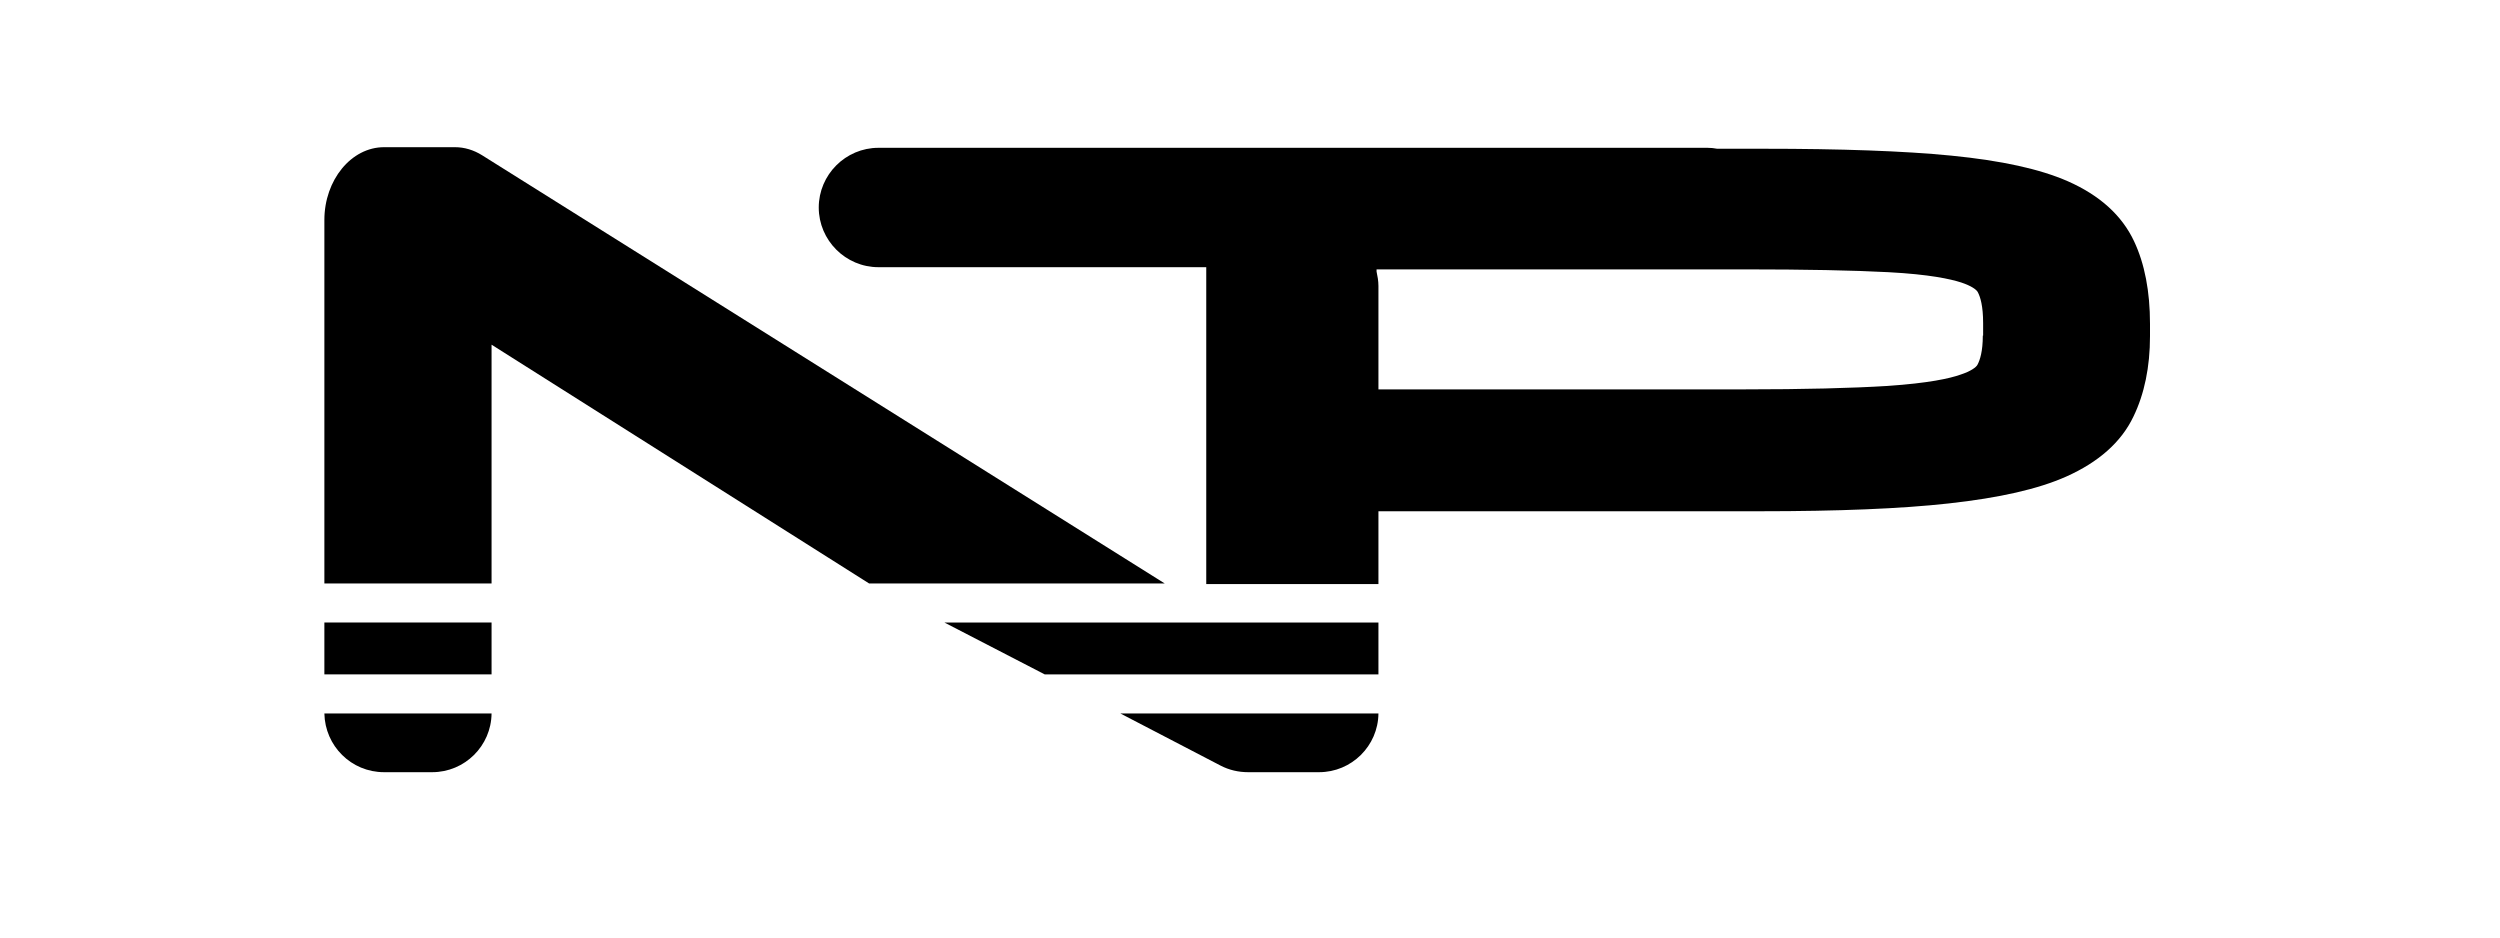
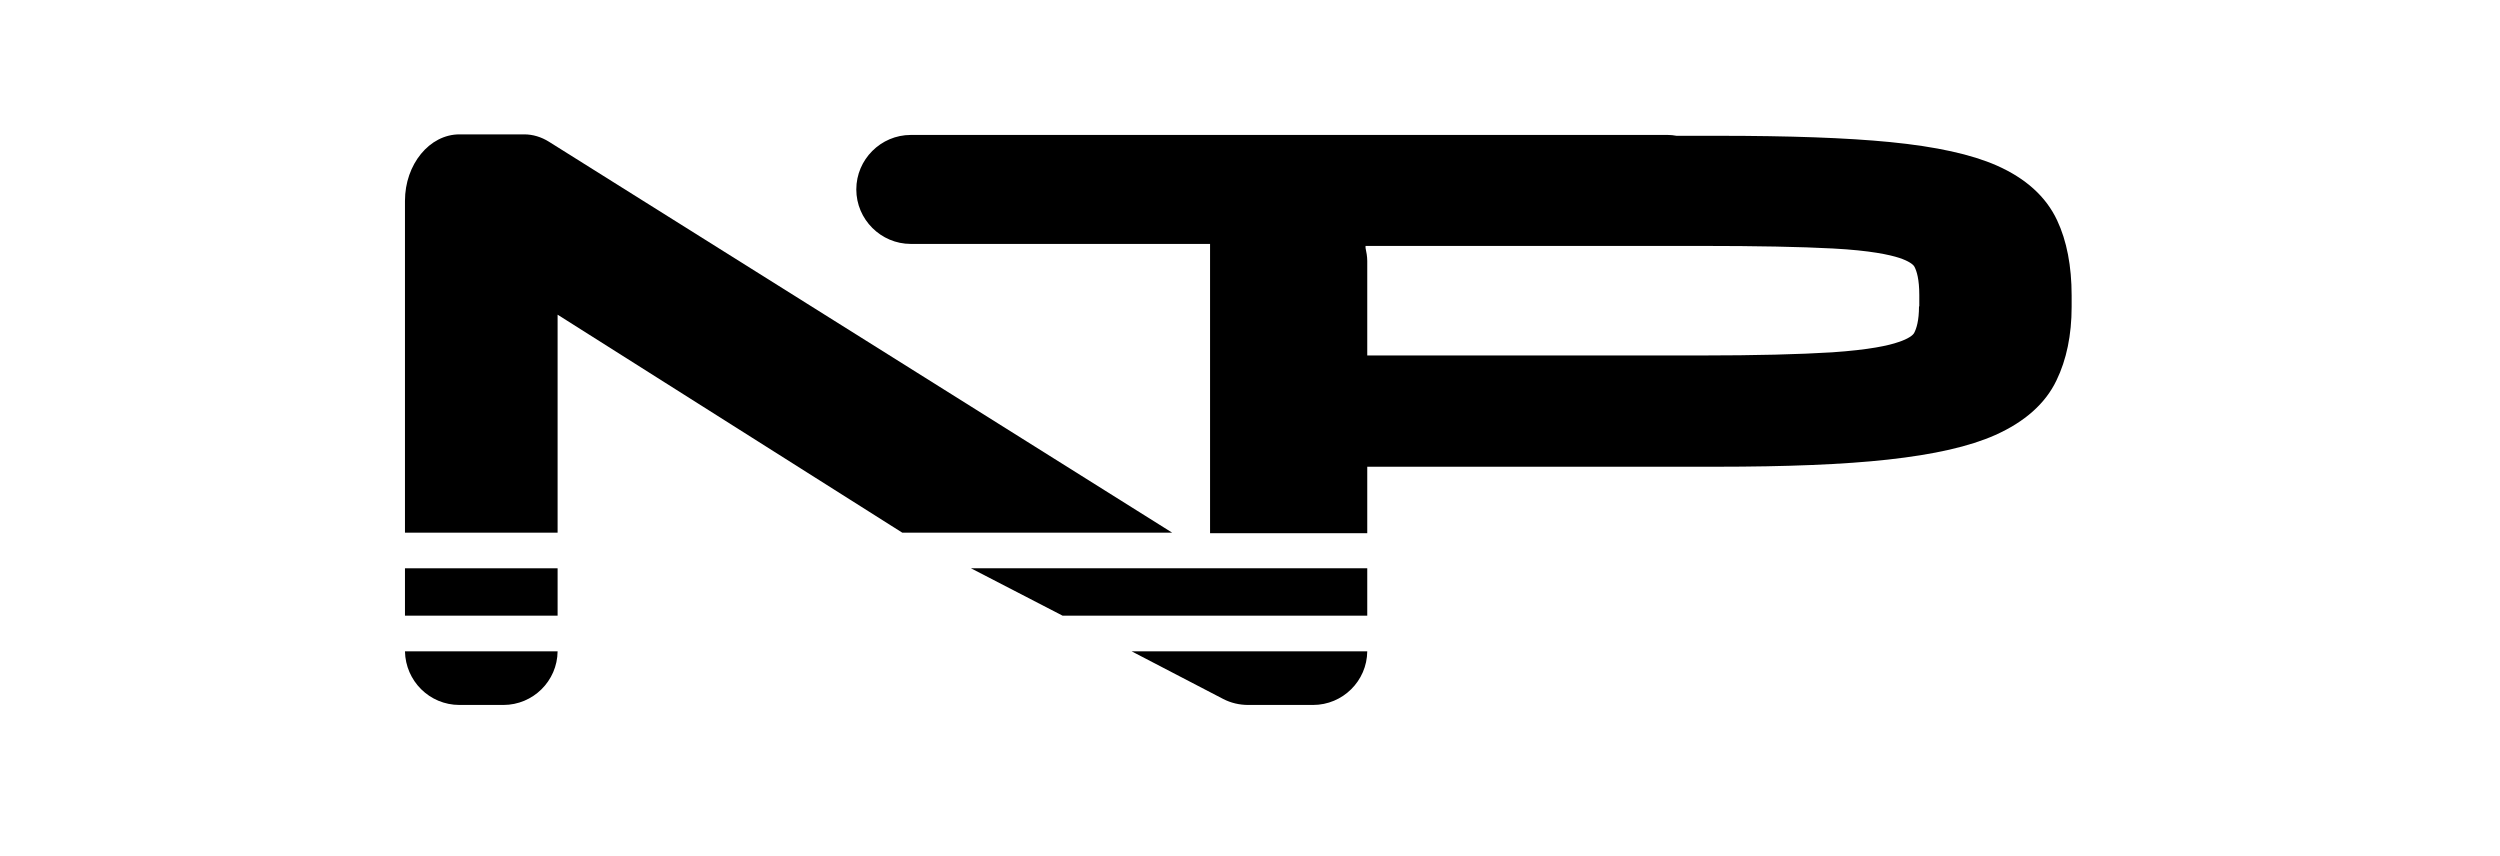
- <svg xmlns="http://www.w3.org/2000/svg" version="1.1" id="图层_1" x="0px" y="0px" viewBox="0 0 80 30" style="enable-background:new 0 0 80 30;" xml:space="preserve">
+ <svg xmlns="http://www.w3.org/2000/svg" width="58.42" height="20" version="1.1" id="图层_1" x="0px" y="0px" viewBox="0 0 80 30" style="enable-background:new 0 0 80 30;" xml:space="preserve">
  <g>
    <path d="M15.73,11.03l12.08,7.64h9.46L15.43,4.97c-0.27-0.17-0.57-0.26-0.87-0.26h-2.27c-1.05,0-1.91,1.05-1.91,2.33v11.63h5.35   V11.03z" />
    <rect x="10.38" y="19.92" width="5.35" height="1.66" />
    <path d="M39.06,24.5c0.27,0.14,0.57,0.21,0.88,0.21h2.27c1.04,0,1.89-0.84,1.9-1.88h-8.26L39.06,24.5z" />
    <path d="M12.29,24.71h1.54c1.04,0,1.89-0.84,1.9-1.88h-5.35C10.4,23.87,11.24,24.71,12.29,24.71z" />
    <polygon points="33.43,21.58 44.11,21.58 44.11,19.92 30.22,19.92  " />
    <path d="M68.29,7.72c-0.39-0.83-1.1-1.47-2.12-1.92c-0.89-0.39-2.11-0.66-3.73-0.82c-1.52-0.15-3.54-0.22-6-0.22h-1.49   c-0.1-0.02-0.21-0.03-0.31-0.03H28.11c-1.05,0-1.91,0.86-1.91,1.91s0.86,1.91,1.91,1.91H38.6v10.14h5.51v-2.33h12.23   c2.46,0,4.49-0.08,6.02-0.25c1.63-0.18,2.86-0.46,3.76-0.86c1.03-0.46,1.76-1.1,2.15-1.92c0.35-0.72,0.53-1.59,0.53-2.57v-0.4   C68.8,9.33,68.63,8.44,68.29,7.72z M63.45,10.74c0,0.5-0.09,0.78-0.17,0.93c-0.04,0.08-0.21,0.21-0.55,0.32   c-0.34,0.12-1.01,0.27-2.33,0.36c-1.13,0.07-2.67,0.11-4.58,0.11H44.11V9.15c0-0.16-0.03-0.32-0.06-0.46V8.62h11.79   c1.91,0,3.46,0.03,4.59,0.09c1.32,0.07,1.99,0.22,2.33,0.33c0.33,0.11,0.49,0.23,0.53,0.31c0.08,0.15,0.17,0.44,0.17,0.99V10.74z" />
  </g>
</svg>
